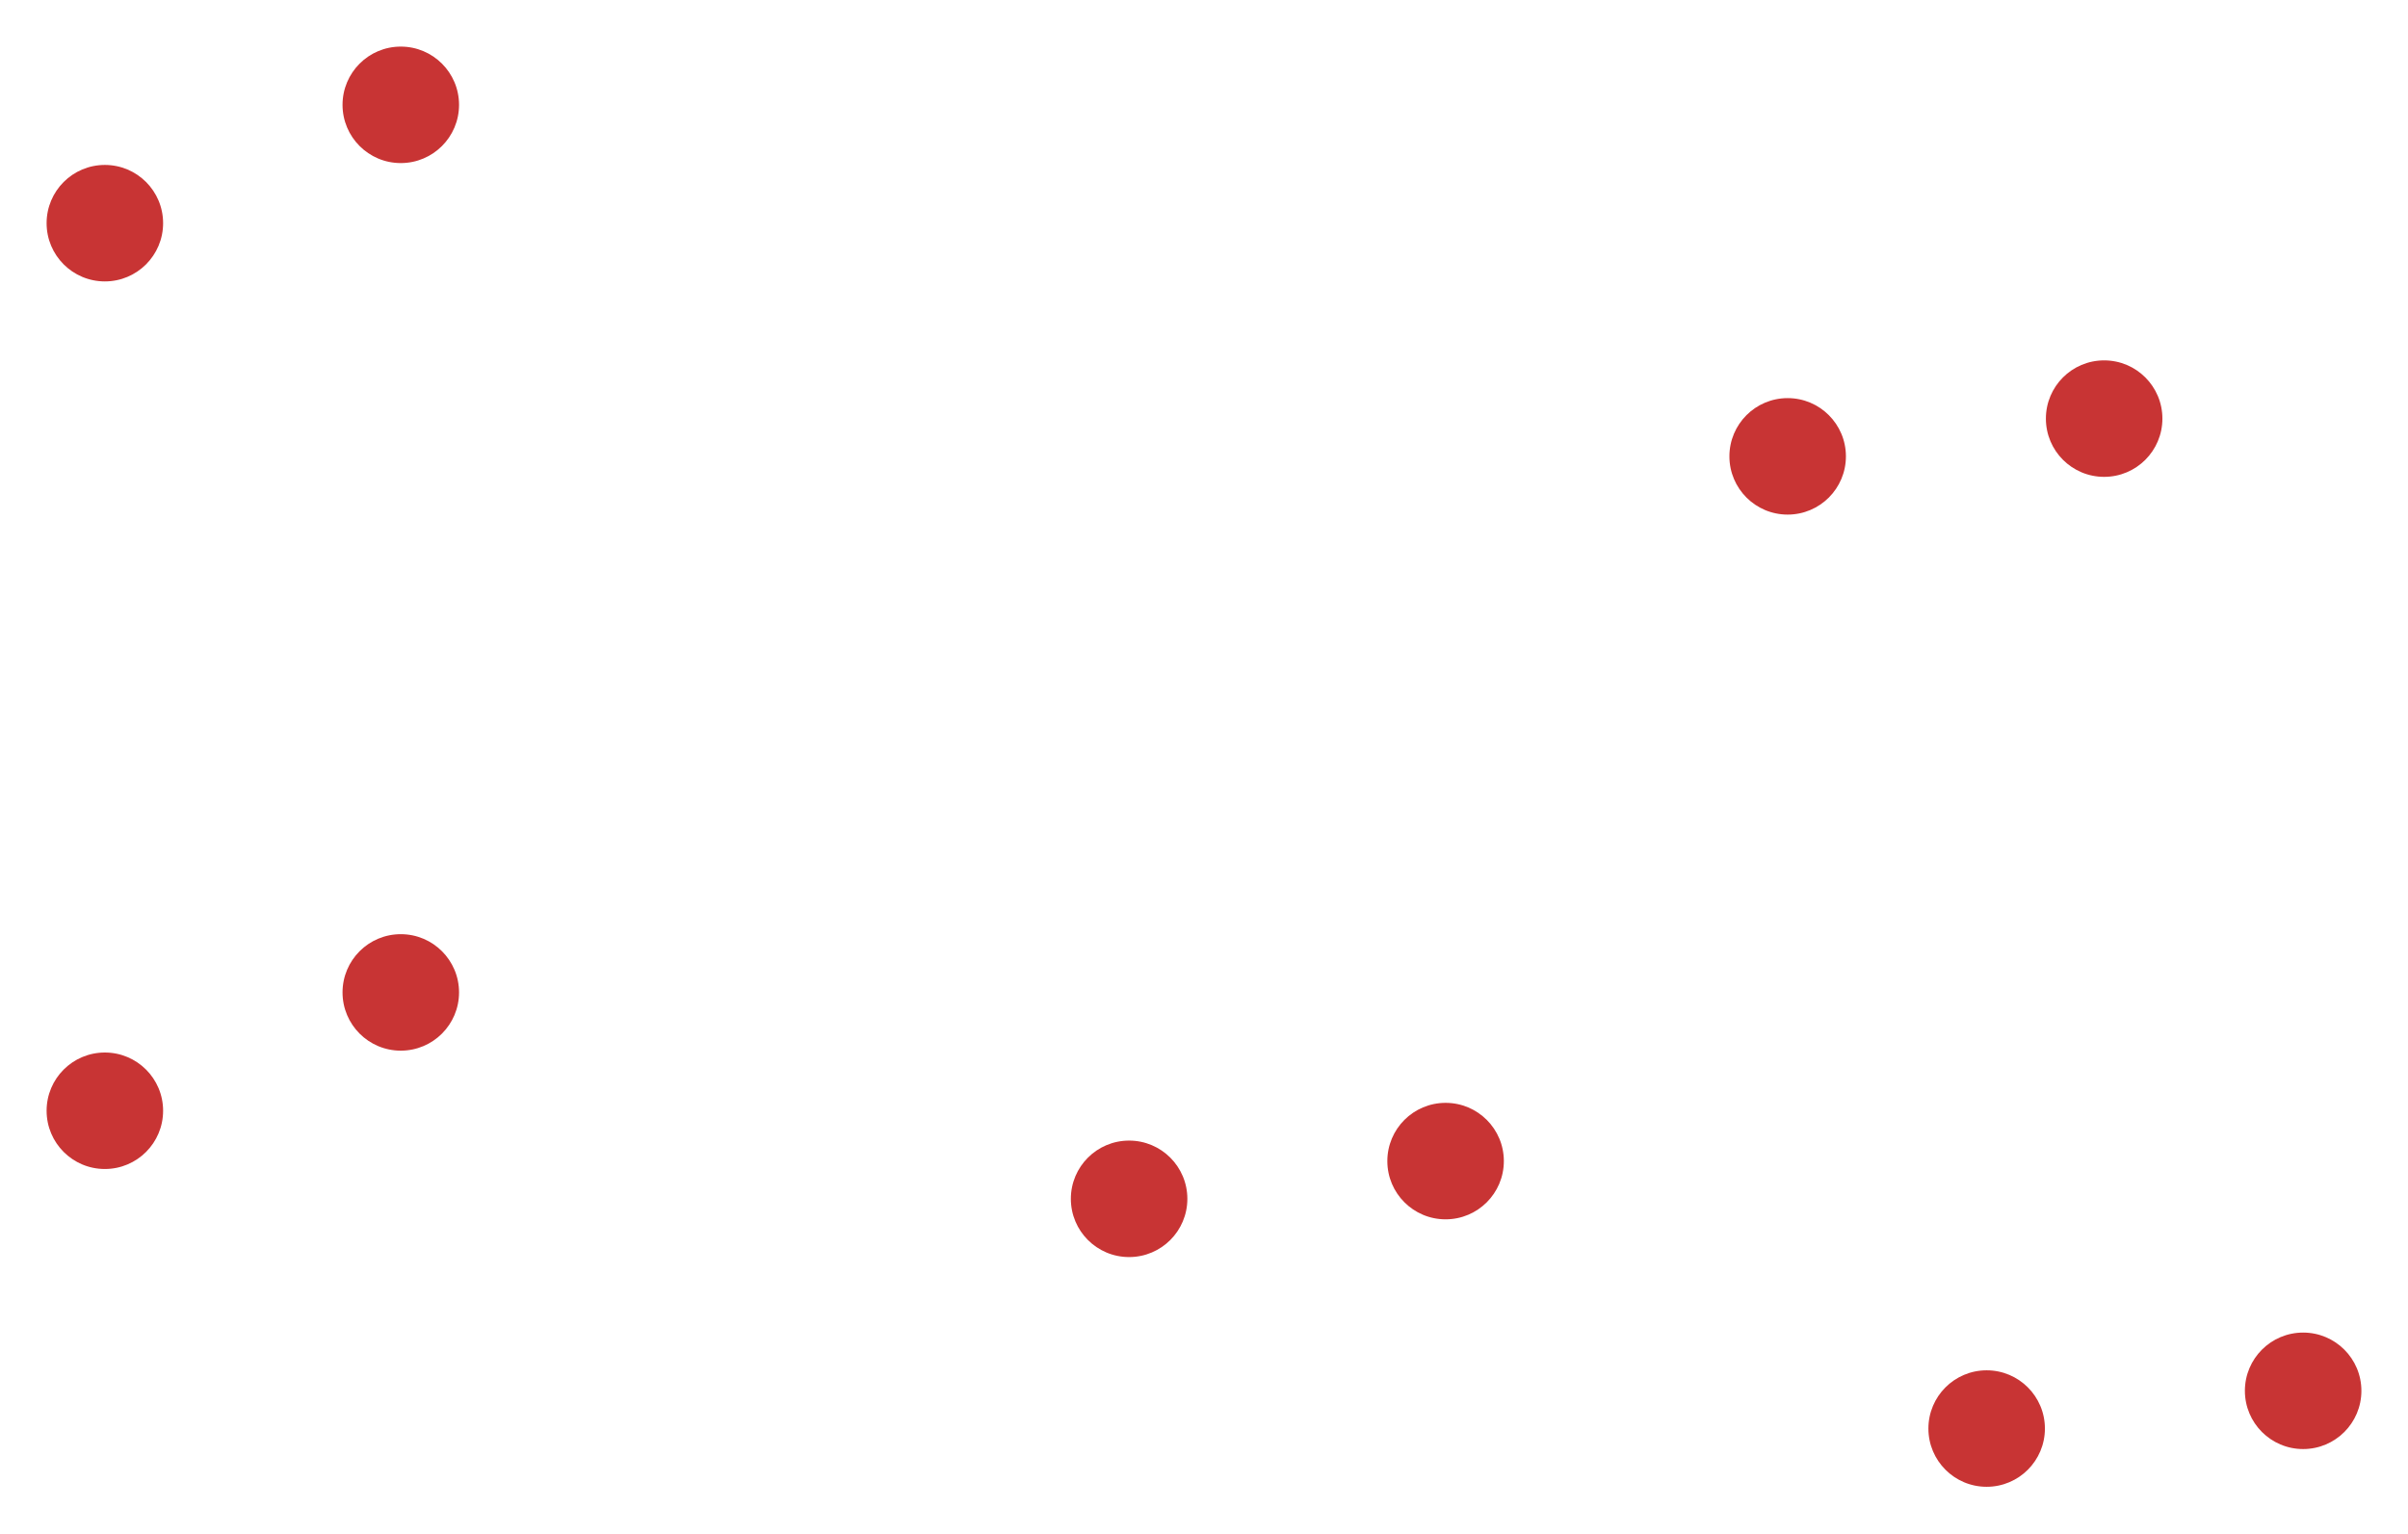
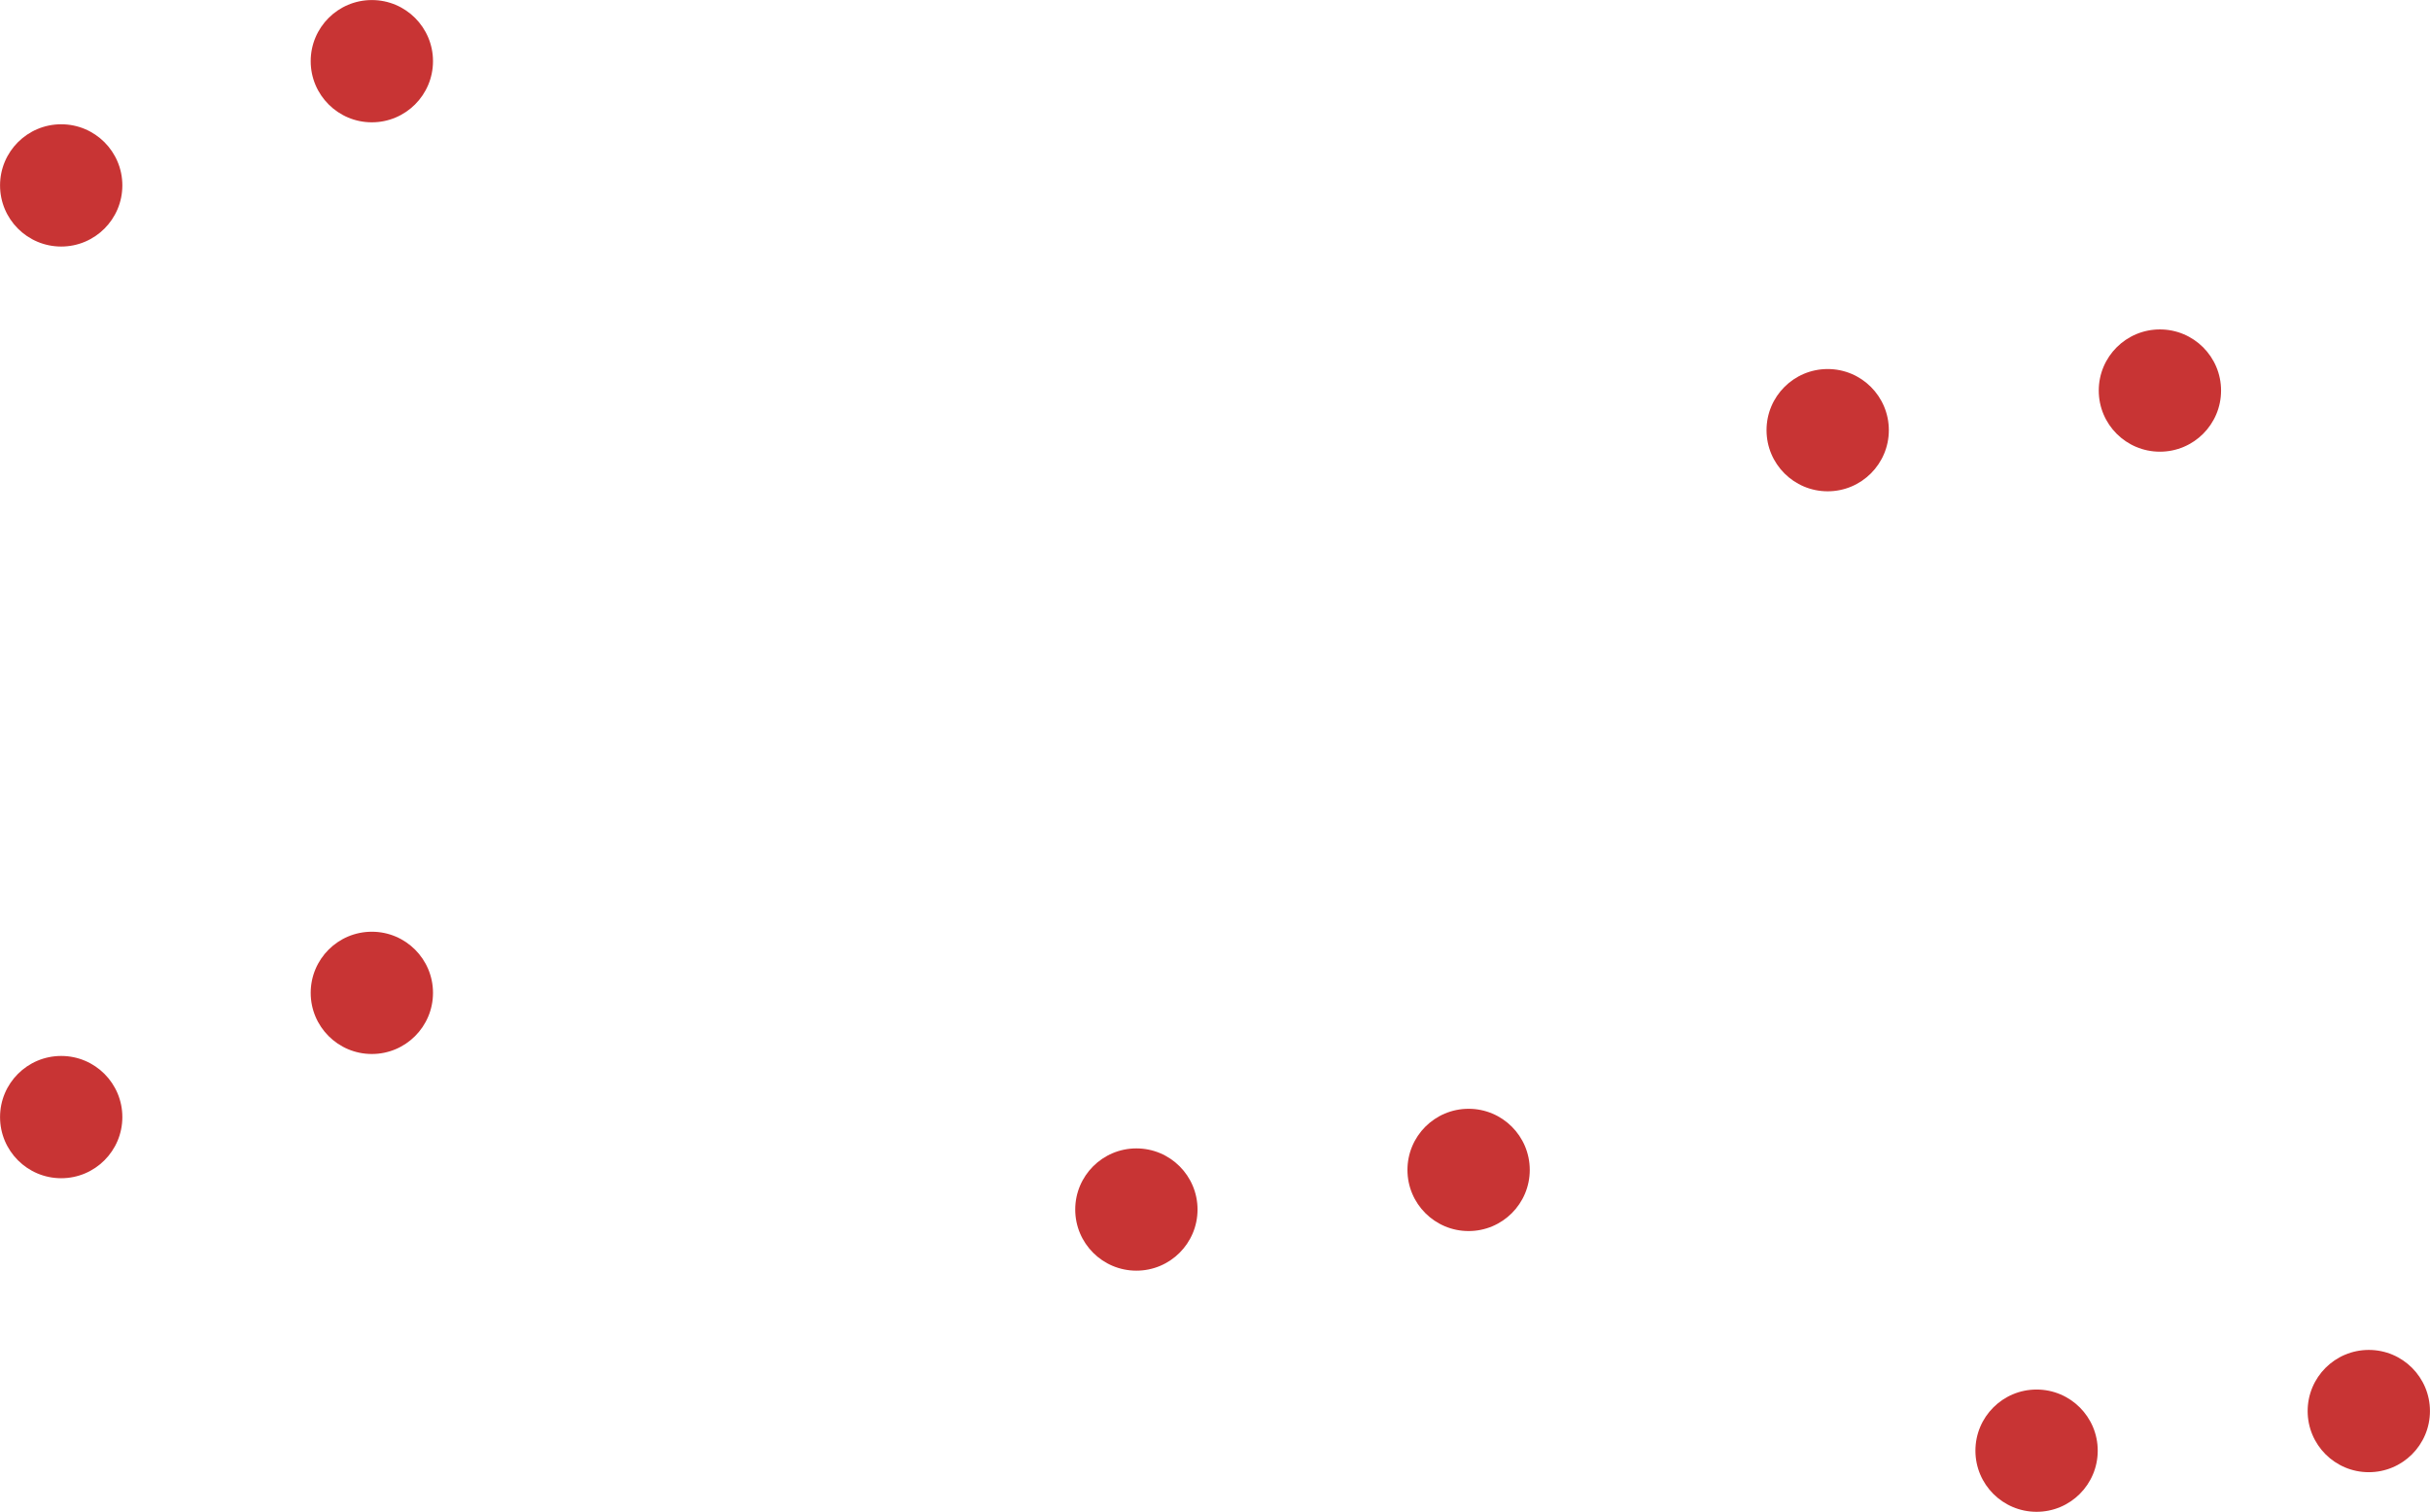
- <svg xmlns="http://www.w3.org/2000/svg" version="1.1" width="51.67cm" height="32.911cm" viewBox="28465.0 27195.0 51669.834 32910.759">
+ <svg xmlns="http://www.w3.org/2000/svg" version="1.1" width="49671.834mm" height="30912.759mm" viewBox="33039.0 31769.0 49671.834 30912.759">
  <g style="fill:#000000; fill-opacity:0.0;  stroke:#000000; stroke-width:0; stroke-opacity:1;  stroke-linecap:round; stroke-linejoin:round;">
    <g style="fill:#C83434; fill-opacity:1.0;  stroke:#C83434; stroke-width:0.001; stroke-opacity:1;  stroke-linecap:round; stroke-linejoin:round;">
-       <circle cx="30715" cy="31985" r="1250" />
+       <circle cx="34290" cy="35560" r="1250" />
    </g>
    <g style="fill:#C83434; fill-opacity:1.0;  stroke:#C83434; stroke-width:0.001; stroke-opacity:1;  stroke-linecap:round; stroke-linejoin:round;">
-       <circle cx="37065" cy="29445" r="1250" />
+       <circle cx="40640" cy="33020" r="1250" />
    </g>
    <g style="fill:#C83434; fill-opacity:1.0;  stroke:#C83434; stroke-width:0.001; stroke-opacity:1;  stroke-linecap:round; stroke-linejoin:round;">
-       <circle cx="30715" cy="51035" r="1250" />
+       <circle cx="34290" cy="54610" r="1250" />
    </g>
    <g style="fill:#C83434; fill-opacity:1.0;  stroke:#C83434; stroke-width:0.001; stroke-opacity:1;  stroke-linecap:round; stroke-linejoin:round;">
-       <circle cx="37065" cy="48495" r="1250" />
+       <circle cx="40640" cy="52070" r="1250" />
    </g>
    <g style="fill:#C83434; fill-opacity:1.0;  stroke:#C83434; stroke-width:0.001; stroke-opacity:1;  stroke-linecap:round; stroke-linejoin:round;">
-       <circle cx="66823.864" cy="36989.62" r="1250" />
+       <circle cx="70398.864" cy="40564.62" r="1250" />
    </g>
    <g style="fill:#C83434; fill-opacity:1.0;  stroke:#C83434; stroke-width:0.001; stroke-opacity:1;  stroke-linecap:round; stroke-linejoin:round;">
-       <circle cx="73614.893" cy="36179.669" r="1250" />
+       <circle cx="77189.893" cy="39754.669" r="1250" />
    </g>
    <g style="fill:#C83434; fill-opacity:1.0;  stroke:#C83434; stroke-width:0.001; stroke-opacity:1;  stroke-linecap:round; stroke-linejoin:round;">
-       <circle cx="52692.918" cy="52925.256" r="1250" />
+       <circle cx="56267.918" cy="56500.256" r="1250" />
    </g>
    <g style="fill:#C83434; fill-opacity:1.0;  stroke:#C83434; stroke-width:0.001; stroke-opacity:1;  stroke-linecap:round; stroke-linejoin:round;">
-       <circle cx="59483.947" cy="52115.305" r="1250" />
+       <circle cx="63058.947" cy="55690.305" r="1250" />
    </g>
    <g style="fill:#C83434; fill-opacity:1.0;  stroke:#C83434; stroke-width:0.001; stroke-opacity:1;  stroke-linecap:round; stroke-linejoin:round;">
-       <circle cx="71093.805" cy="57855.759" r="1250" />
+       <circle cx="74668.805" cy="61430.759" r="1250" />
    </g>
    <g style="fill:#C83434; fill-opacity:1.0;  stroke:#C83434; stroke-width:0.001; stroke-opacity:1;  stroke-linecap:round; stroke-linejoin:round;">
-       <circle cx="77884.834" cy="57045.808" r="1250" />
+       <circle cx="81459.834" cy="60620.808" r="1250" />
    </g>
  </g>
</svg>
